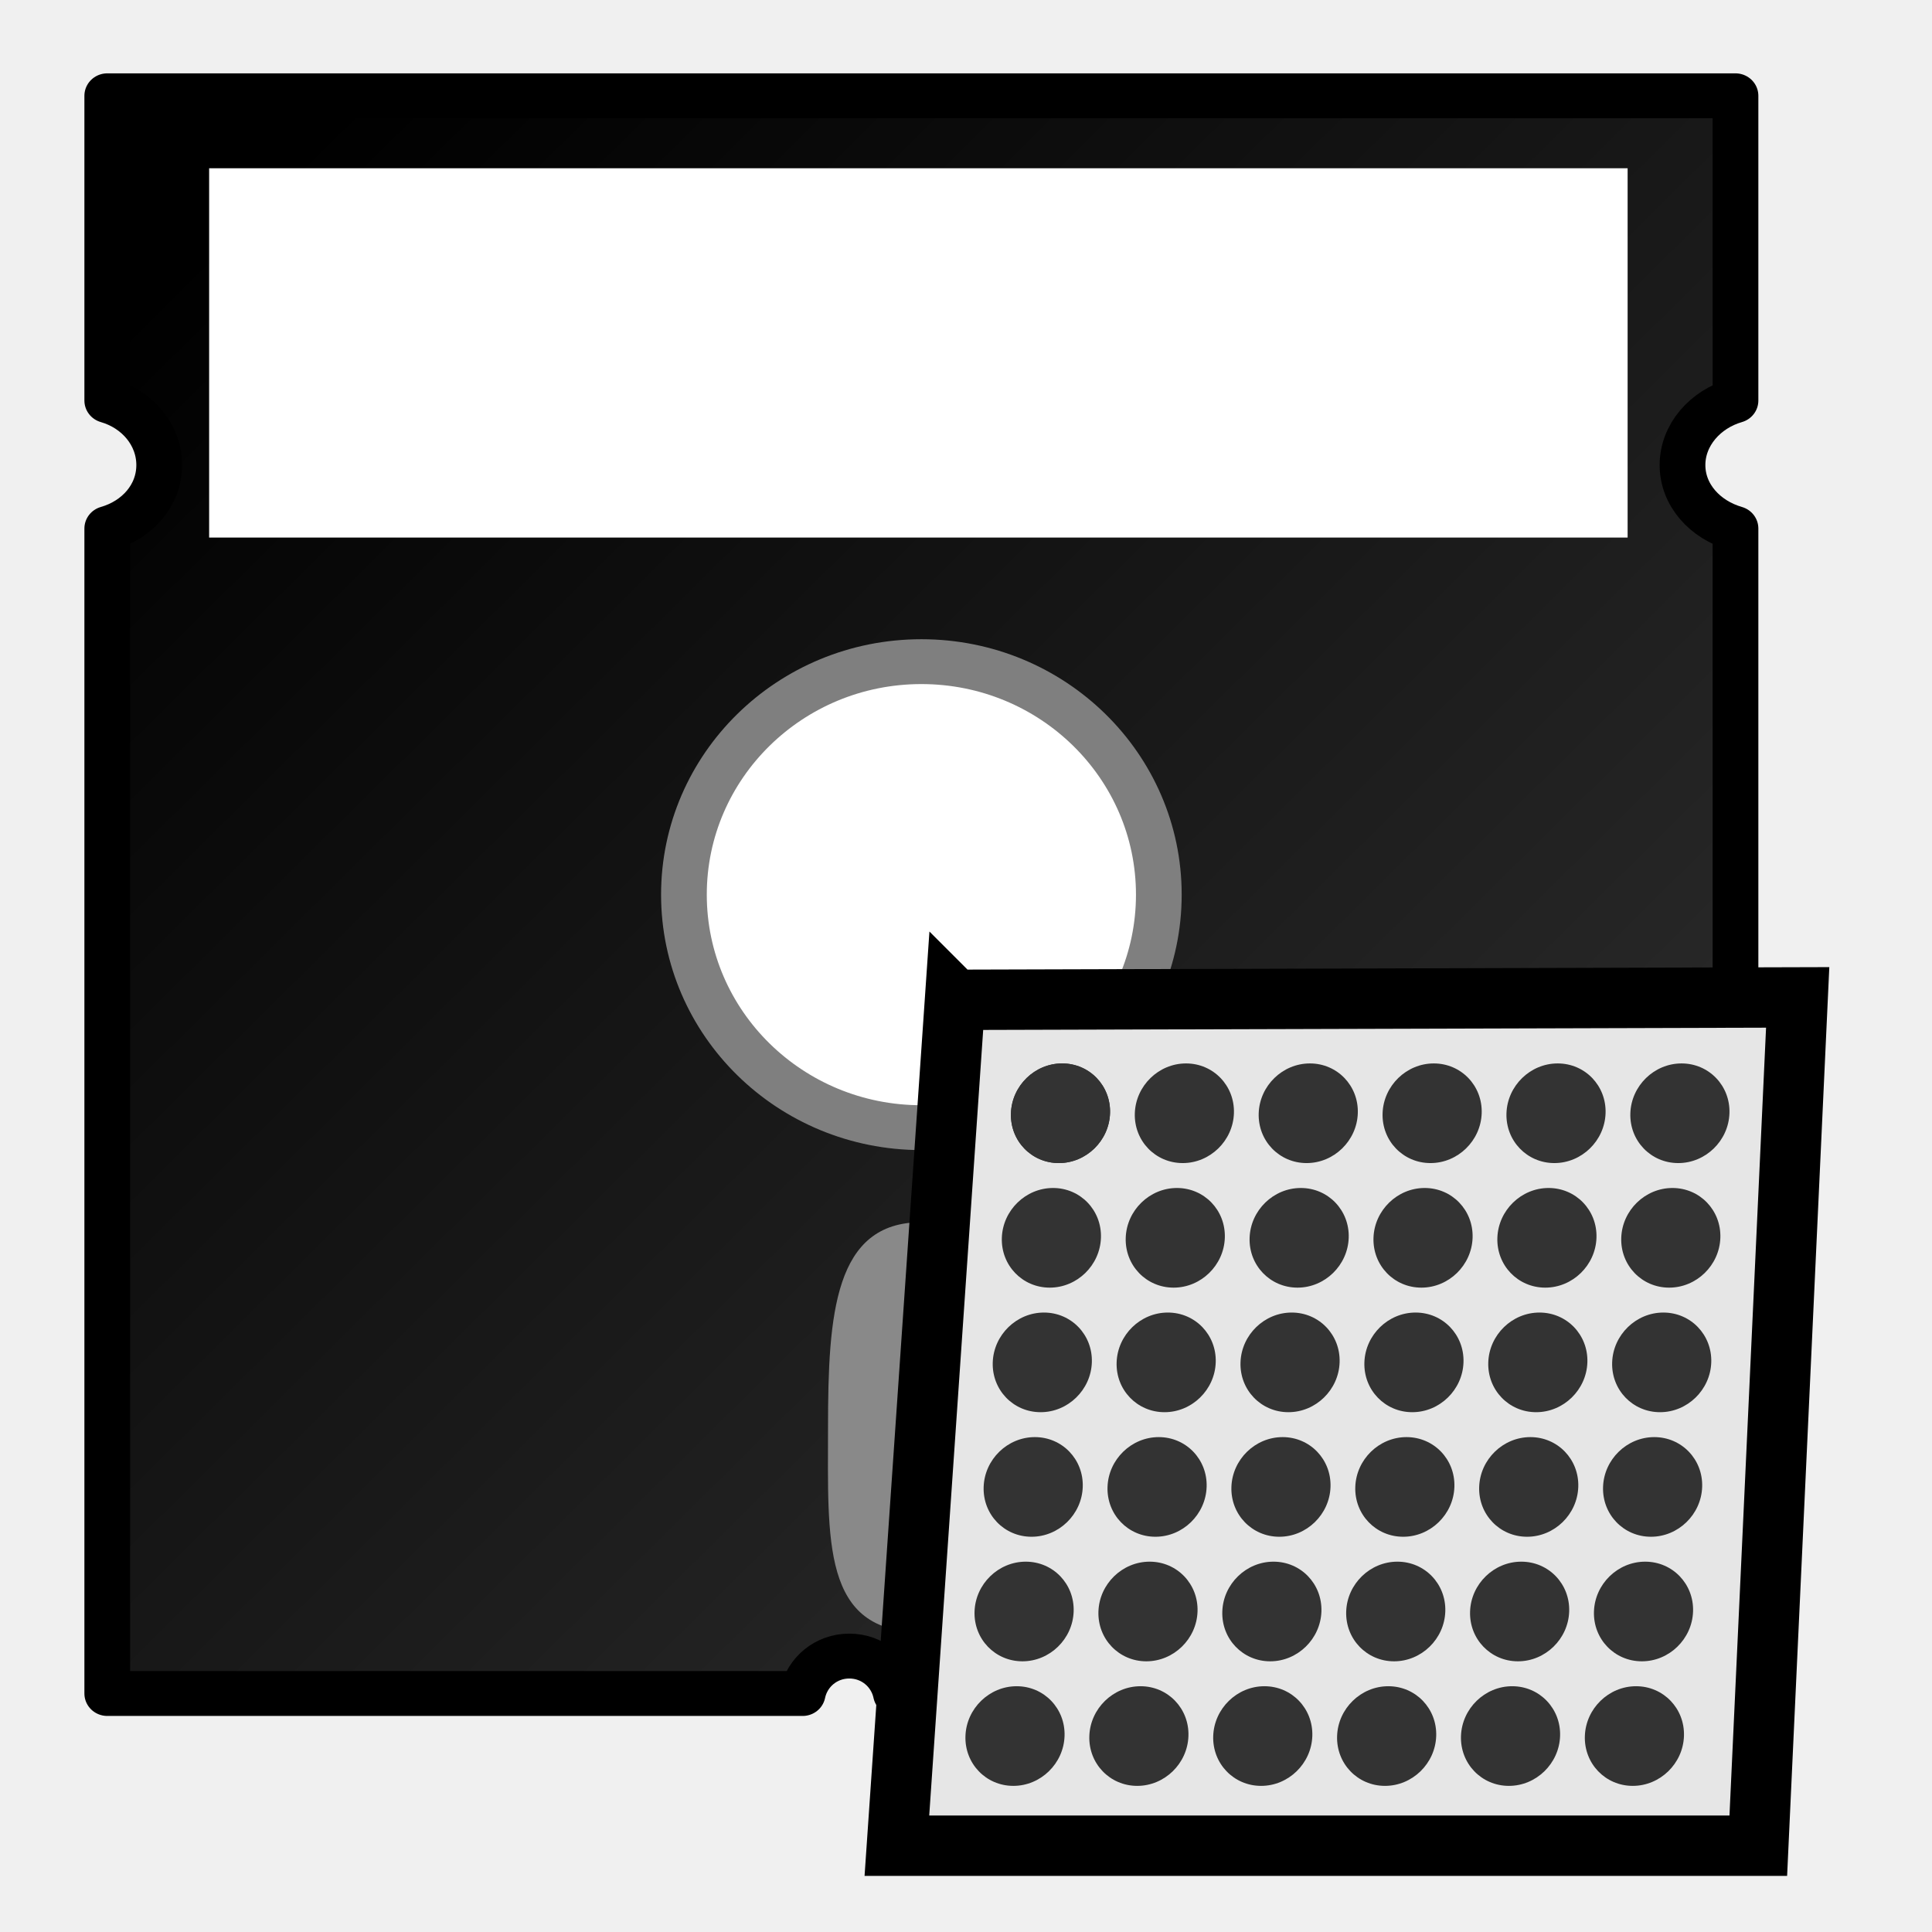
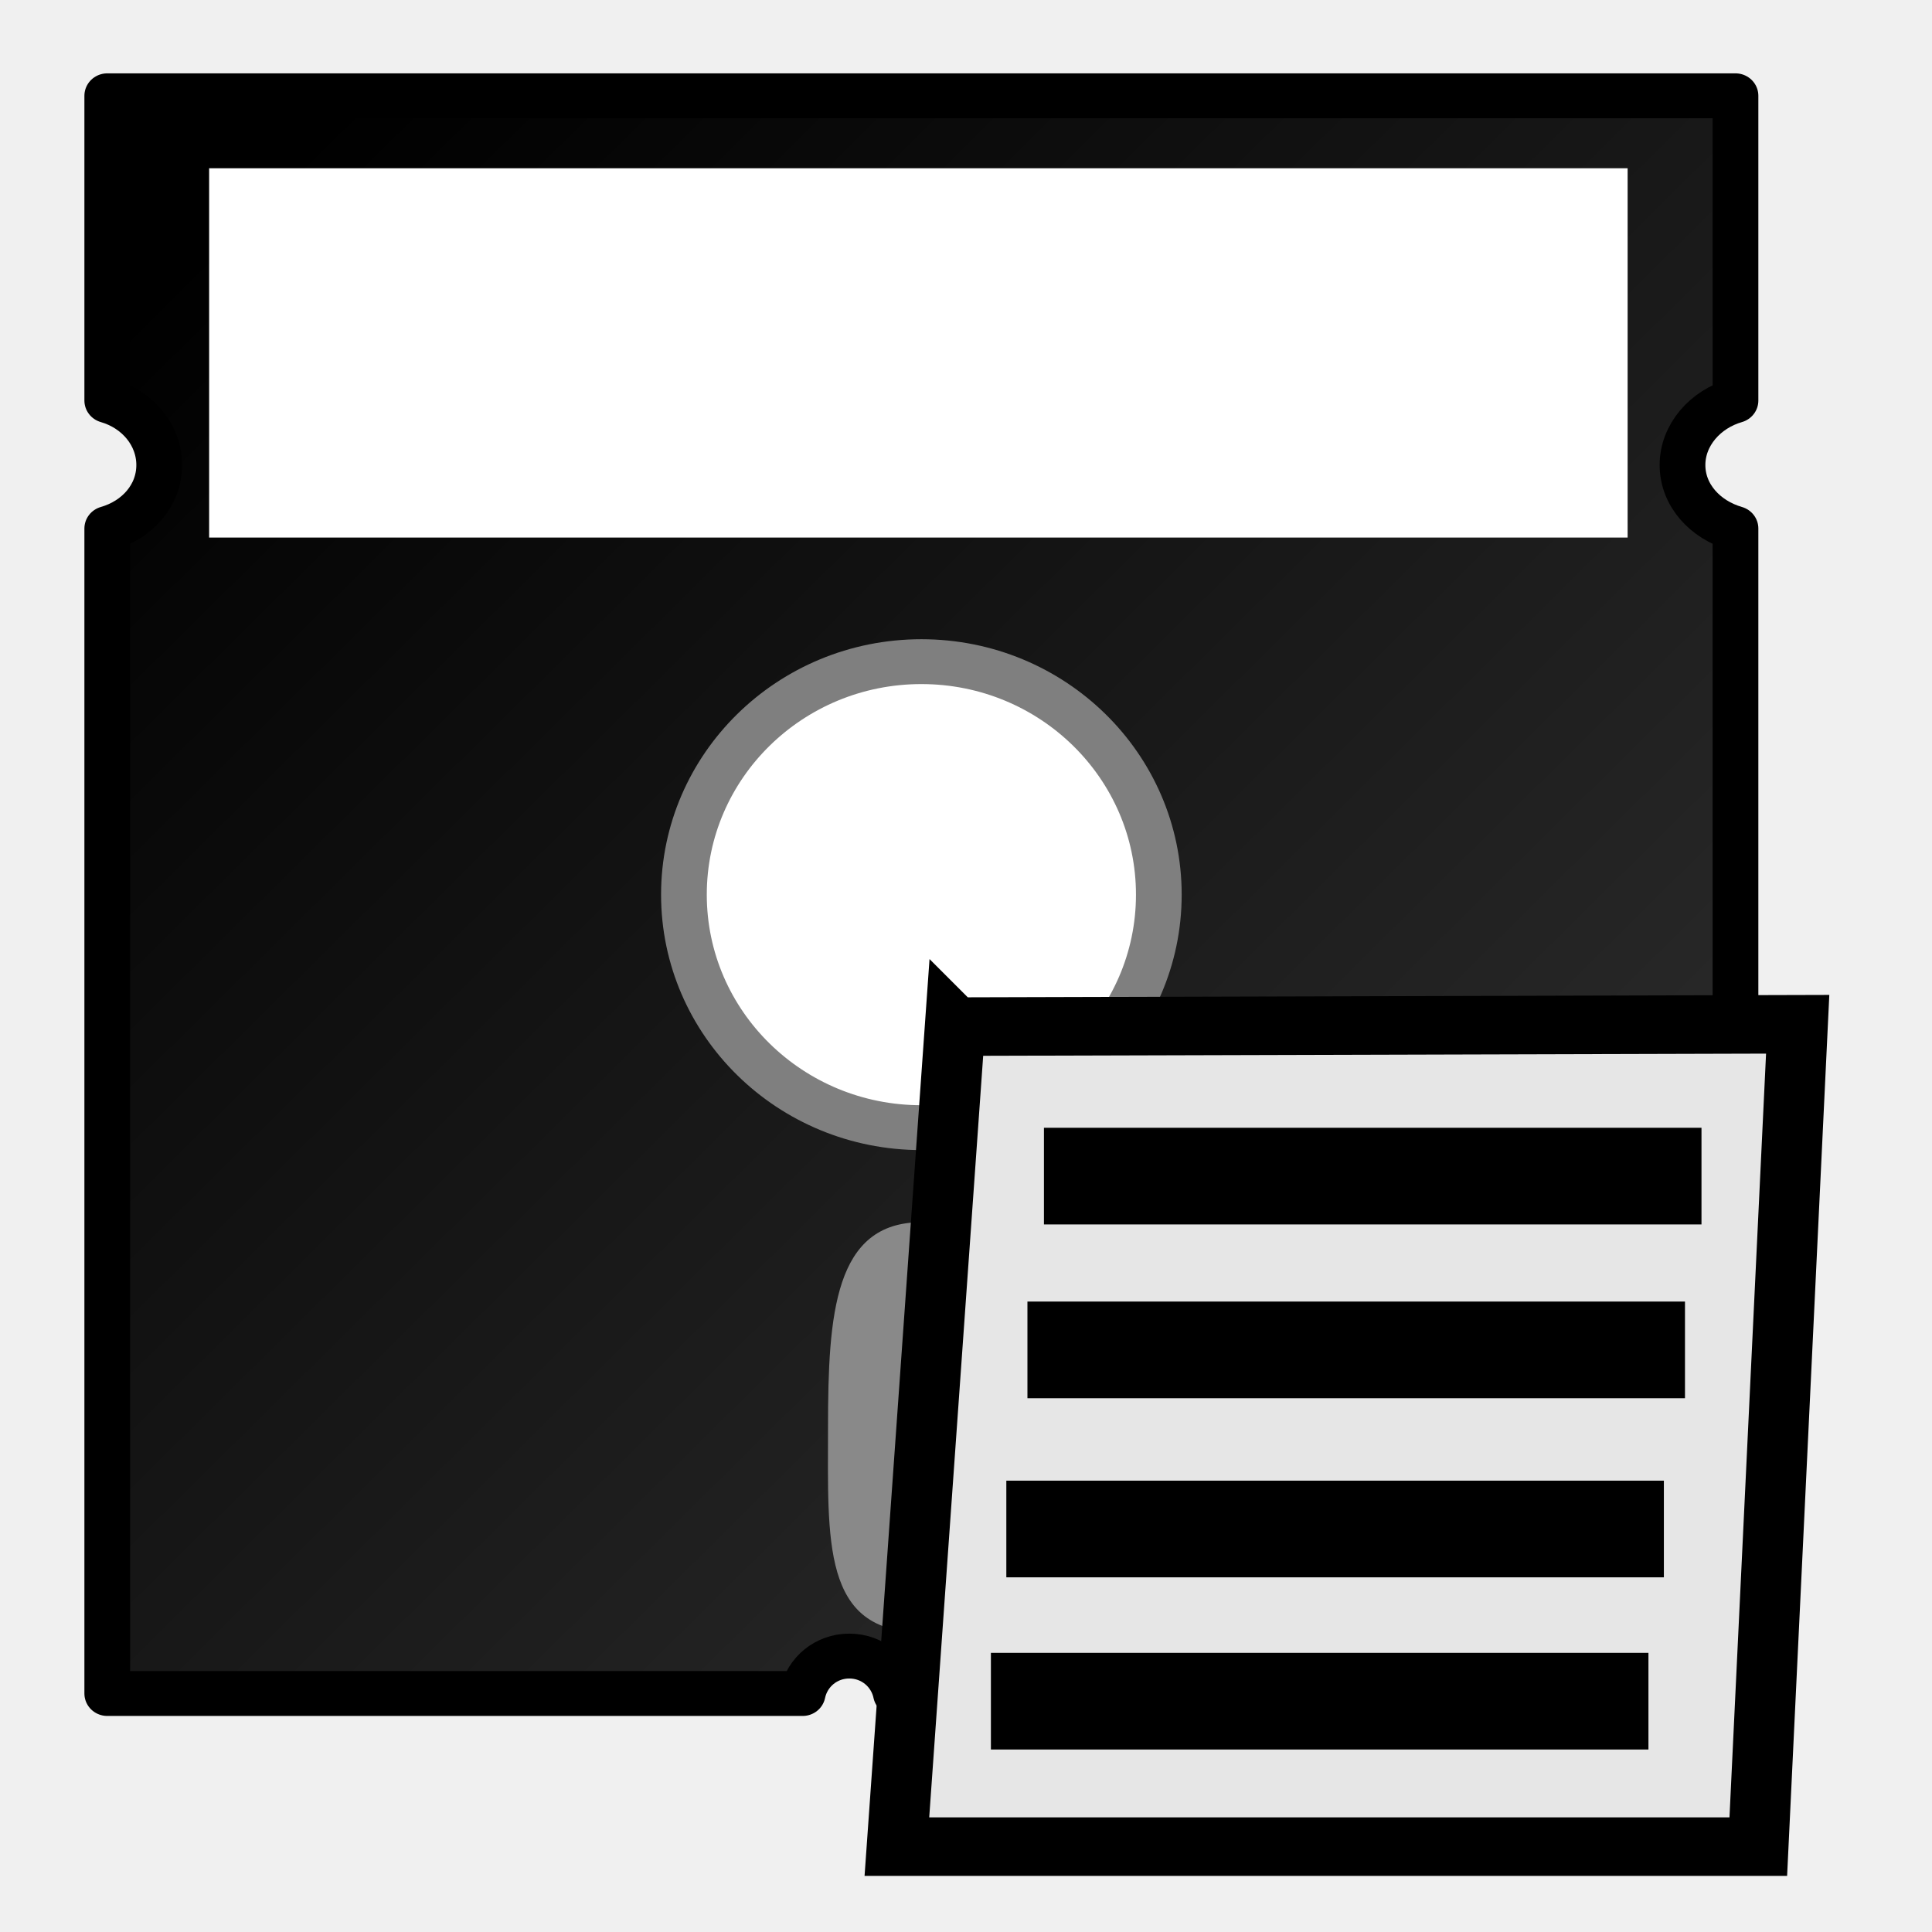
<svg xmlns="http://www.w3.org/2000/svg" xmlns:xlink="http://www.w3.org/1999/xlink" version="1.1" id="svg21693" height="64px" width="64px">
  <defs id="defs21695">
    <linearGradient gradientUnits="userSpaceOnUse" y2="373.744" x2="53.568" y1="331.847" x1="11.316" id="linearGradient3985" xlink:href="#linearGradient3979" />
    <linearGradient id="linearGradient3979">
      <stop id="stop3981" offset="0" style="stop-color:#000000;stop-opacity:1;" />
      <stop id="stop3983" offset="1" style="stop-color:#313131;stop-opacity:1;" />
    </linearGradient>
-     <filter id="filter22882">
-       <feGaussianBlur stdDeviation="0.841" id="feGaussianBlur22884" />
-     </filter>
  </defs>
  <g id="layer1">
    <g id="g3995" style="display:inline" transform="matrix(1.12369,0,0,1.102638,-5.436294,-146.006)">
      <path style="fill:url(#linearGradient3985);fill-opacity:1;fill-rule:nonzero;stroke:black;stroke-width:1.348;stroke-linecap:round;stroke-linejoin:round;stroke-miterlimit:4;stroke-opacity:1;stroke-dasharray:none;stroke-dashoffset:0" d="m 8,328 0,9.156 c 0.892,0.262 1.531,1.031 1.531,1.938 3e-7,0.907 -0.639,1.645 -1.531,1.906 l 0,35 20.5,0 c 0.132,-0.644 0.692,-1.125 1.375,-1.125 0.683,10e-6 1.243,0.481 1.375,1.125 l 1.312,0 c 0.132,-0.644 0.692,-1.125 1.375,-1.125 0.683,10e-6 1.243,0.481 1.375,1.125 L 56,376 56,341 c -0.892,-0.262 -1.562,-0.999 -1.562,-1.906 0,-0.907 0.671,-1.676 1.562,-1.938 L 56,328 8,328 z" transform="translate(0,-192.7071)" id="rect3946" />
      <path style="fill:white;fill-opacity:1;fill-rule:nonzero;stroke:#7f7f7f;stroke-width:1.54;stroke-linecap:round;stroke-linejoin:round;stroke-miterlimit:4;stroke-opacity:1;stroke-dasharray:none;stroke-dashoffset:0" id="path3948" d="m 40,352 c 0,4.418 -3.582,8 -8,8 -4.418,0 -8,-3.582 -8,-8 0,-4.418 3.582,-8 8,-8 4.418,0 8,3.582 8,8 z" transform="matrix(0.875,0,0,0.875,4,-148.7071)" />
      <path style="fill:#898989;fill-opacity:1;fill-rule:nonzero;stroke:none" d="m 34.752,175.293 c 0,3.4 -0.094,6.159 -2.752,6.159 -2.942,0 -2.752,-2.759 -2.752,-6.159 0,-3.4 0.189,-6.159 2.752,-6.159 2.942,0 2.752,2.759 2.752,6.159 z" id="path3950" />
      <rect style="fill:white;fill-opacity:1;fill-rule:nonzero;stroke:none" id="rect3953" width="41.817" height="11.095" x="11.003" y="137.47" />
    </g>
-     <g id="g22863" transform="translate(-0.7272727,0.7272727)">
+     <g id="g22863" transform="matrix(1,0,0,0.9694222,-0.7272727,2.60519)">
      <path id="rect21821" d="m 32.364,32.393 27.914,-0.08 -1.305,28.101 -28.535,0 1.925,-28.022 z" style="color:black;fill:#e6e6e6;fill-opacity:1;fill-rule:evenodd;stroke:black;stroke-width:2;stroke-miterlimit:4;marker:none;visibility:visible;display:inline;overflow:visible;enable-background:accumulate" />
    </g>
    <g style="display:inline" id="use20932" transform="matrix(-0.4947064,0.7303158,-0.7303158,-0.4947064,267.0586,99.9287)" />
-     <path id="path4144" style="fill:#333;stroke:none" d="m 38.227,38.182 a 1.5,1.5 0 1 1 -3,0 1.5,1.5 0 1 1 3,0 z" transform="matrix(1.094334,0,-0.03659215,1.100313,-3.664336,-5.134226)" />
-     <use x="0" y="0" xlink:href="#path4144" id="use4788" width="64" height="64" style="fill:#b3b3b3" />
-     <use x="0" y="0" xlink:href="#path4144" transform="translate(-0.3013707,4.126176)" id="use4790" width="64" height="64" />
-     <use x="0" y="0" xlink:href="#path4144" transform="translate(-0.6027413,8.252351)" id="use4792" width="64" height="64" />
-     <use x="0" y="0" xlink:href="#path4144" transform="translate(-0.9041119,12.37853)" id="use4794" width="64" height="64" />
-     <use x="0" y="0" xlink:href="#path4144" transform="translate(-1.205483,16.5047)" id="use4796" width="64" height="64" />
-     <use x="0" y="0" xlink:href="#path4144" transform="translate(-1.506853,20.63088)" id="use4798" width="64" height="64" />
-     <use x="0" y="0" xlink:href="#path4144" transform="translate(4.103752,0)" id="use4800" width="64" height="64" />
-     <use x="0" y="0" xlink:href="#path4144" transform="translate(3.802382,4.126176)" id="use4802" width="64" height="64" />
-     <use x="0" y="0" xlink:href="#path4144" transform="translate(3.501011,8.252351)" id="use4804" width="64" height="64" />
-     <use x="0" y="0" xlink:href="#path4144" transform="translate(3.19964,12.37853)" id="use4806" width="64" height="64" />
-     <use x="0" y="0" xlink:href="#path4144" transform="translate(2.89827,16.5047)" id="use4808" width="64" height="64" />
-     <use x="0" y="0" xlink:href="#path4144" transform="translate(2.596899,20.63088)" id="use4810" width="64" height="64" />
-     <use x="0" y="0" xlink:href="#path4144" transform="translate(8.207504,0)" id="use4812" width="64" height="64" />
-     <use x="0" y="0" xlink:href="#path4144" transform="translate(7.906134,4.126176)" id="use4814" width="64" height="64" />
-     <use x="0" y="0" xlink:href="#path4144" transform="translate(7.604763,8.252351)" id="use4816" width="64" height="64" />
-     <use x="0" y="0" xlink:href="#path4144" transform="translate(7.303393,12.37853)" id="use4818" width="64" height="64" />
-     <use x="0" y="0" xlink:href="#path4144" transform="translate(7.002022,16.5047)" id="use4820" width="64" height="64" />
-     <use x="0" y="0" xlink:href="#path4144" transform="translate(6.700651,20.63088)" id="use4822" width="64" height="64" />
-     <use x="0" y="0" xlink:href="#path4144" transform="translate(12.31126,0)" id="use4824" width="64" height="64" />
-     <use x="0" y="0" xlink:href="#path4144" transform="translate(12.00989,4.126176)" id="use4826" width="64" height="64" />
-     <use x="0" y="0" xlink:href="#path4144" transform="translate(11.70852,8.252351)" id="use4828" width="64" height="64" />
-     <use x="0" y="0" xlink:href="#path4144" transform="translate(11.40714,12.37853)" id="use4830" width="64" height="64" />
-     <use x="0" y="0" xlink:href="#path4144" transform="translate(11.10577,16.5047)" id="use4832" width="64" height="64" />
-     <use x="0" y="0" xlink:href="#path4144" transform="translate(10.8044,20.63088)" id="use4834" width="64" height="64" />
-     <use x="0" y="0" xlink:href="#path4144" transform="translate(16.41501,0)" id="use4836" width="64" height="64" />
-     <use x="0" y="0" xlink:href="#path4144" transform="translate(16.11364,4.126176)" id="use4838" width="64" height="64" />
-     <use x="0" y="0" xlink:href="#path4144" transform="translate(15.81227,8.252351)" id="use4840" width="64" height="64" />
-     <use x="0" y="0" xlink:href="#path4144" transform="translate(15.5109,12.37853)" id="use4842" width="64" height="64" />
-     <use x="0" y="0" xlink:href="#path4144" transform="translate(15.20953,16.5047)" id="use4844" width="64" height="64" />
-     <use x="0" y="0" xlink:href="#path4144" transform="translate(14.90816,20.63088)" id="use4846" width="64" height="64" />
-     <use x="0" y="0" xlink:href="#path4144" transform="translate(20.51876,0)" id="use4848" width="64" height="64" />
-     <use x="0" y="0" xlink:href="#path4144" transform="translate(20.21739,4.126176)" id="use4850" width="64" height="64" />
-     <use x="0" y="0" xlink:href="#path4144" transform="translate(19.91602,8.252351)" id="use4852" width="64" height="64" />
-     <use x="0" y="0" xlink:href="#path4144" transform="translate(19.61465,12.37853)" id="use4854" width="64" height="64" />
-     <use x="0" y="0" xlink:href="#path4144" transform="translate(19.31328,16.5047)" id="use4856" width="64" height="64" />
-     <use x="0" y="0" xlink:href="#path4144" transform="translate(19.01191,20.63088)" id="use4858" width="64" height="64" />
+     <path style="fill:none;stroke:black;stroke-width:3.202;stroke-linecap:butt;stroke-linejoin:miter;stroke-miterlimit:4;stroke-opacity:1;stroke-dasharray:none" d="m 34.582,38.96 21.782,0" id="path4989" />
+     <use x="0" y="0" xlink:href="#path4989" id="use5079" transform="translate(-0.5469396,5.756874)" width="64" height="64" />
+     <use x="0" y="0" xlink:href="#use5079" id="use5081" transform="translate(-0.6990422,5.933104)" width="64" height="64" />
+     <use x="0" y="0" xlink:href="#use5081" id="use5083" transform="translate(-0.5111212,5.703689)" width="64" height="64" />
  </g>
</svg>
